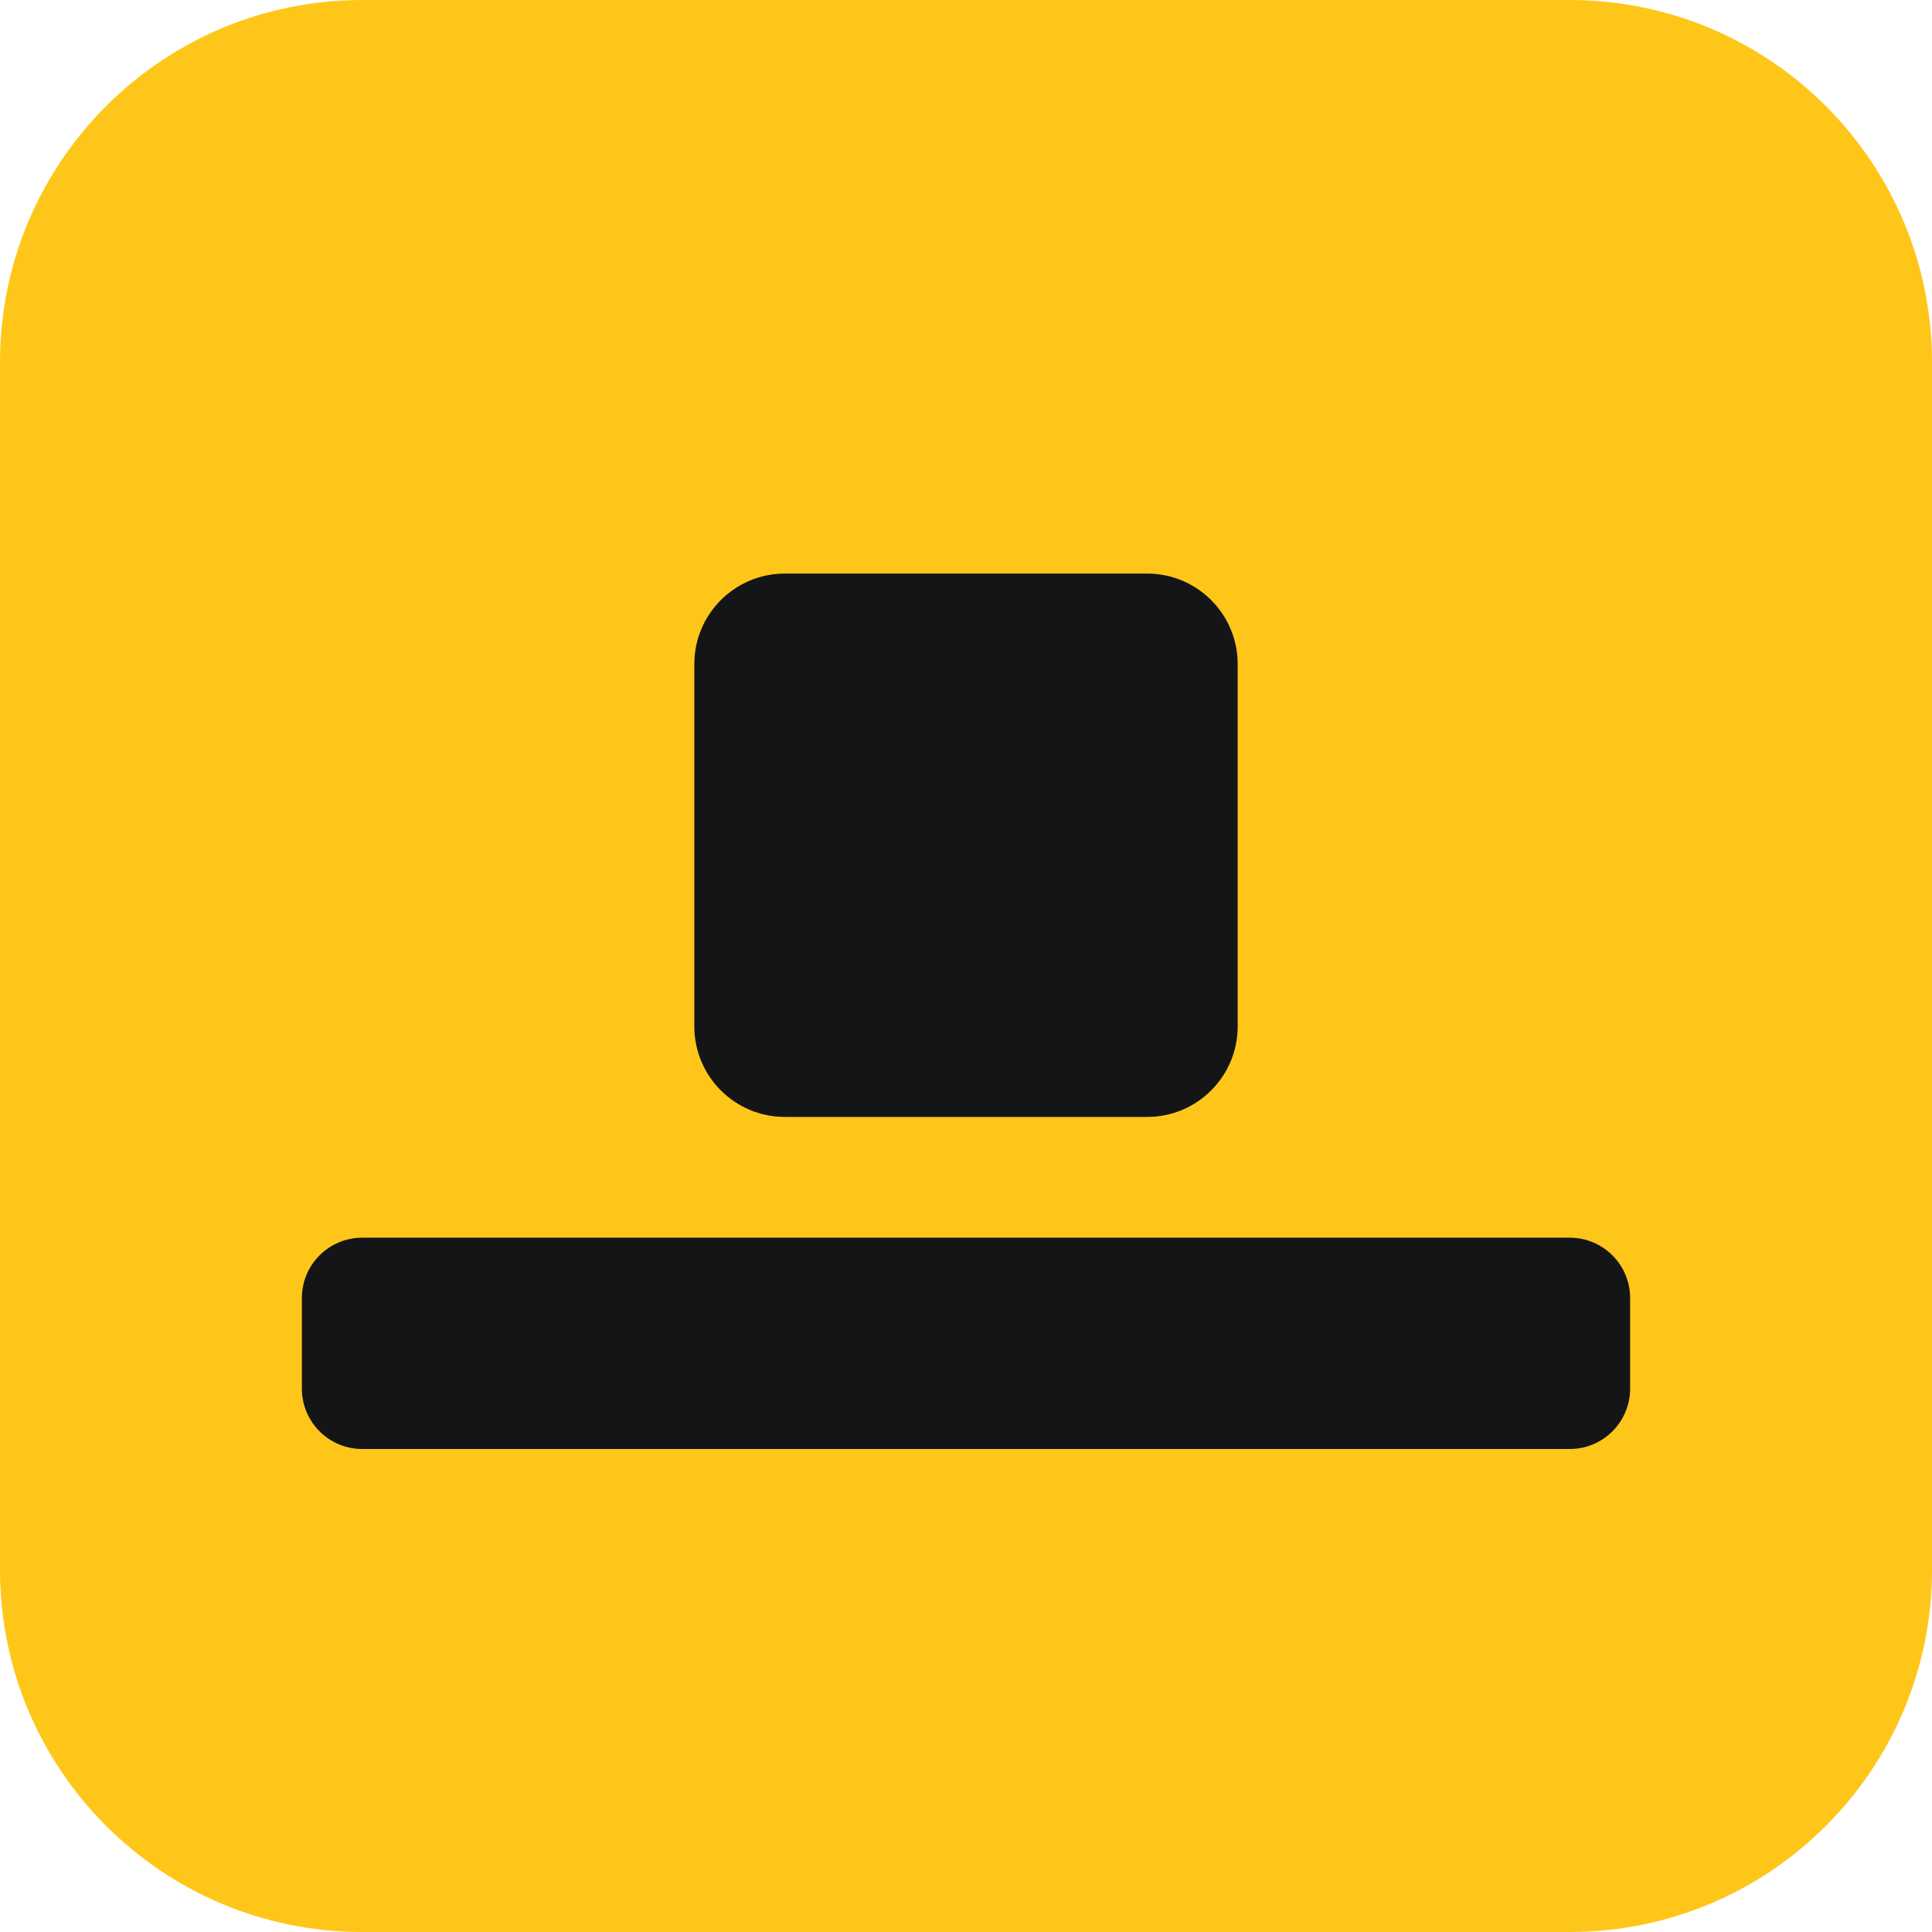
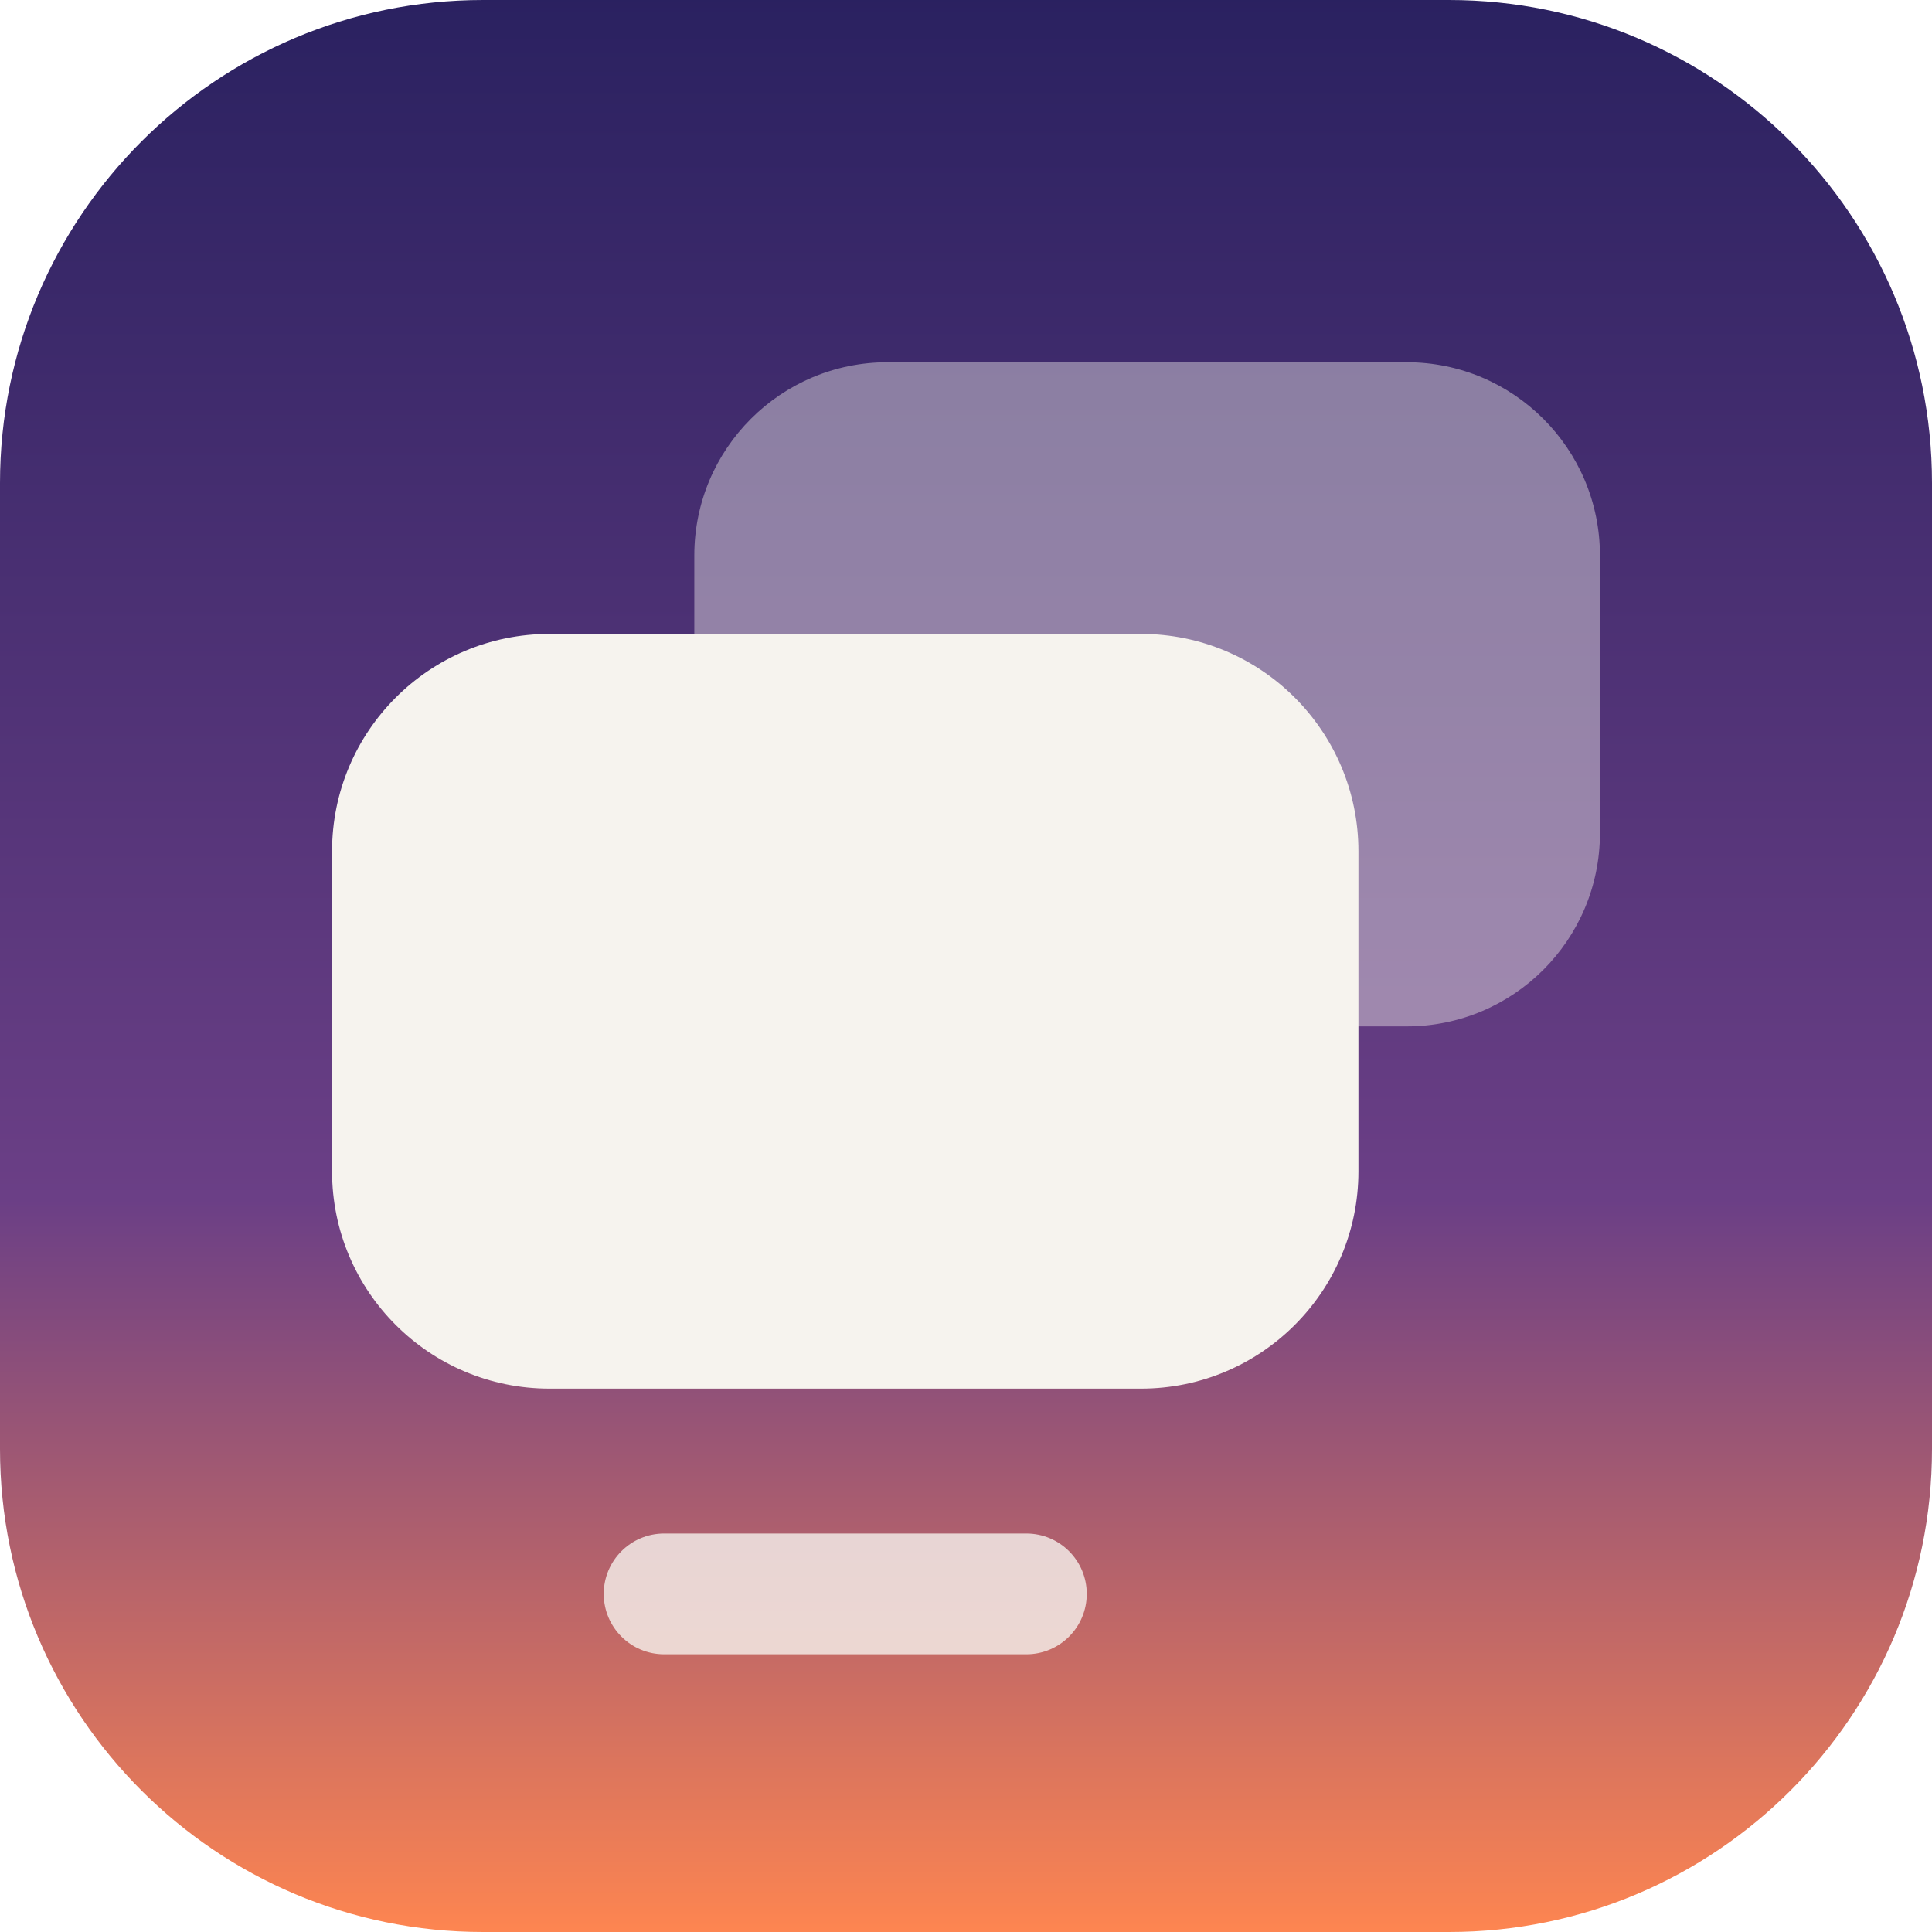
<svg xmlns="http://www.w3.org/2000/svg" viewBox="0 0 32 32">
-   <rect width="32" height="32" rx="6" fill="#ffc61a" />
-   <rect x="11.5" y="9.5" width="9" height="9" rx="1.5" fill="#141517" />
-   <rect x="5" y="20.5" width="22" height="3.5" rx="1" fill="#141517" />
+   <defs>
+     <linearGradient id="dusk" x1="0" y1="0" x2="0" y2="1">
+       <stop offset="0" stop-color="#2a2160" />
+       <stop offset="0.62" stop-color="#6b3f86" />
+       <stop offset="1" stop-color="#ff8650" />
+     </linearGradient>
+   </defs>
+   <rect width="32" height="32" rx="8" fill="url(#dusk)" />
+   <rect x="11.5" y="6" width="15" height="11" rx="3.2" fill="#f6f3ee" opacity="0.42" />
+   <rect x="5.5" y="10.5" width="17" height="12.5" rx="3.6" fill="#f6f3ee" />
+   <rect x="10" y="25.4" width="8" height="2" rx="1" fill="#f6f3ee" opacity="0.8" />
</svg>
